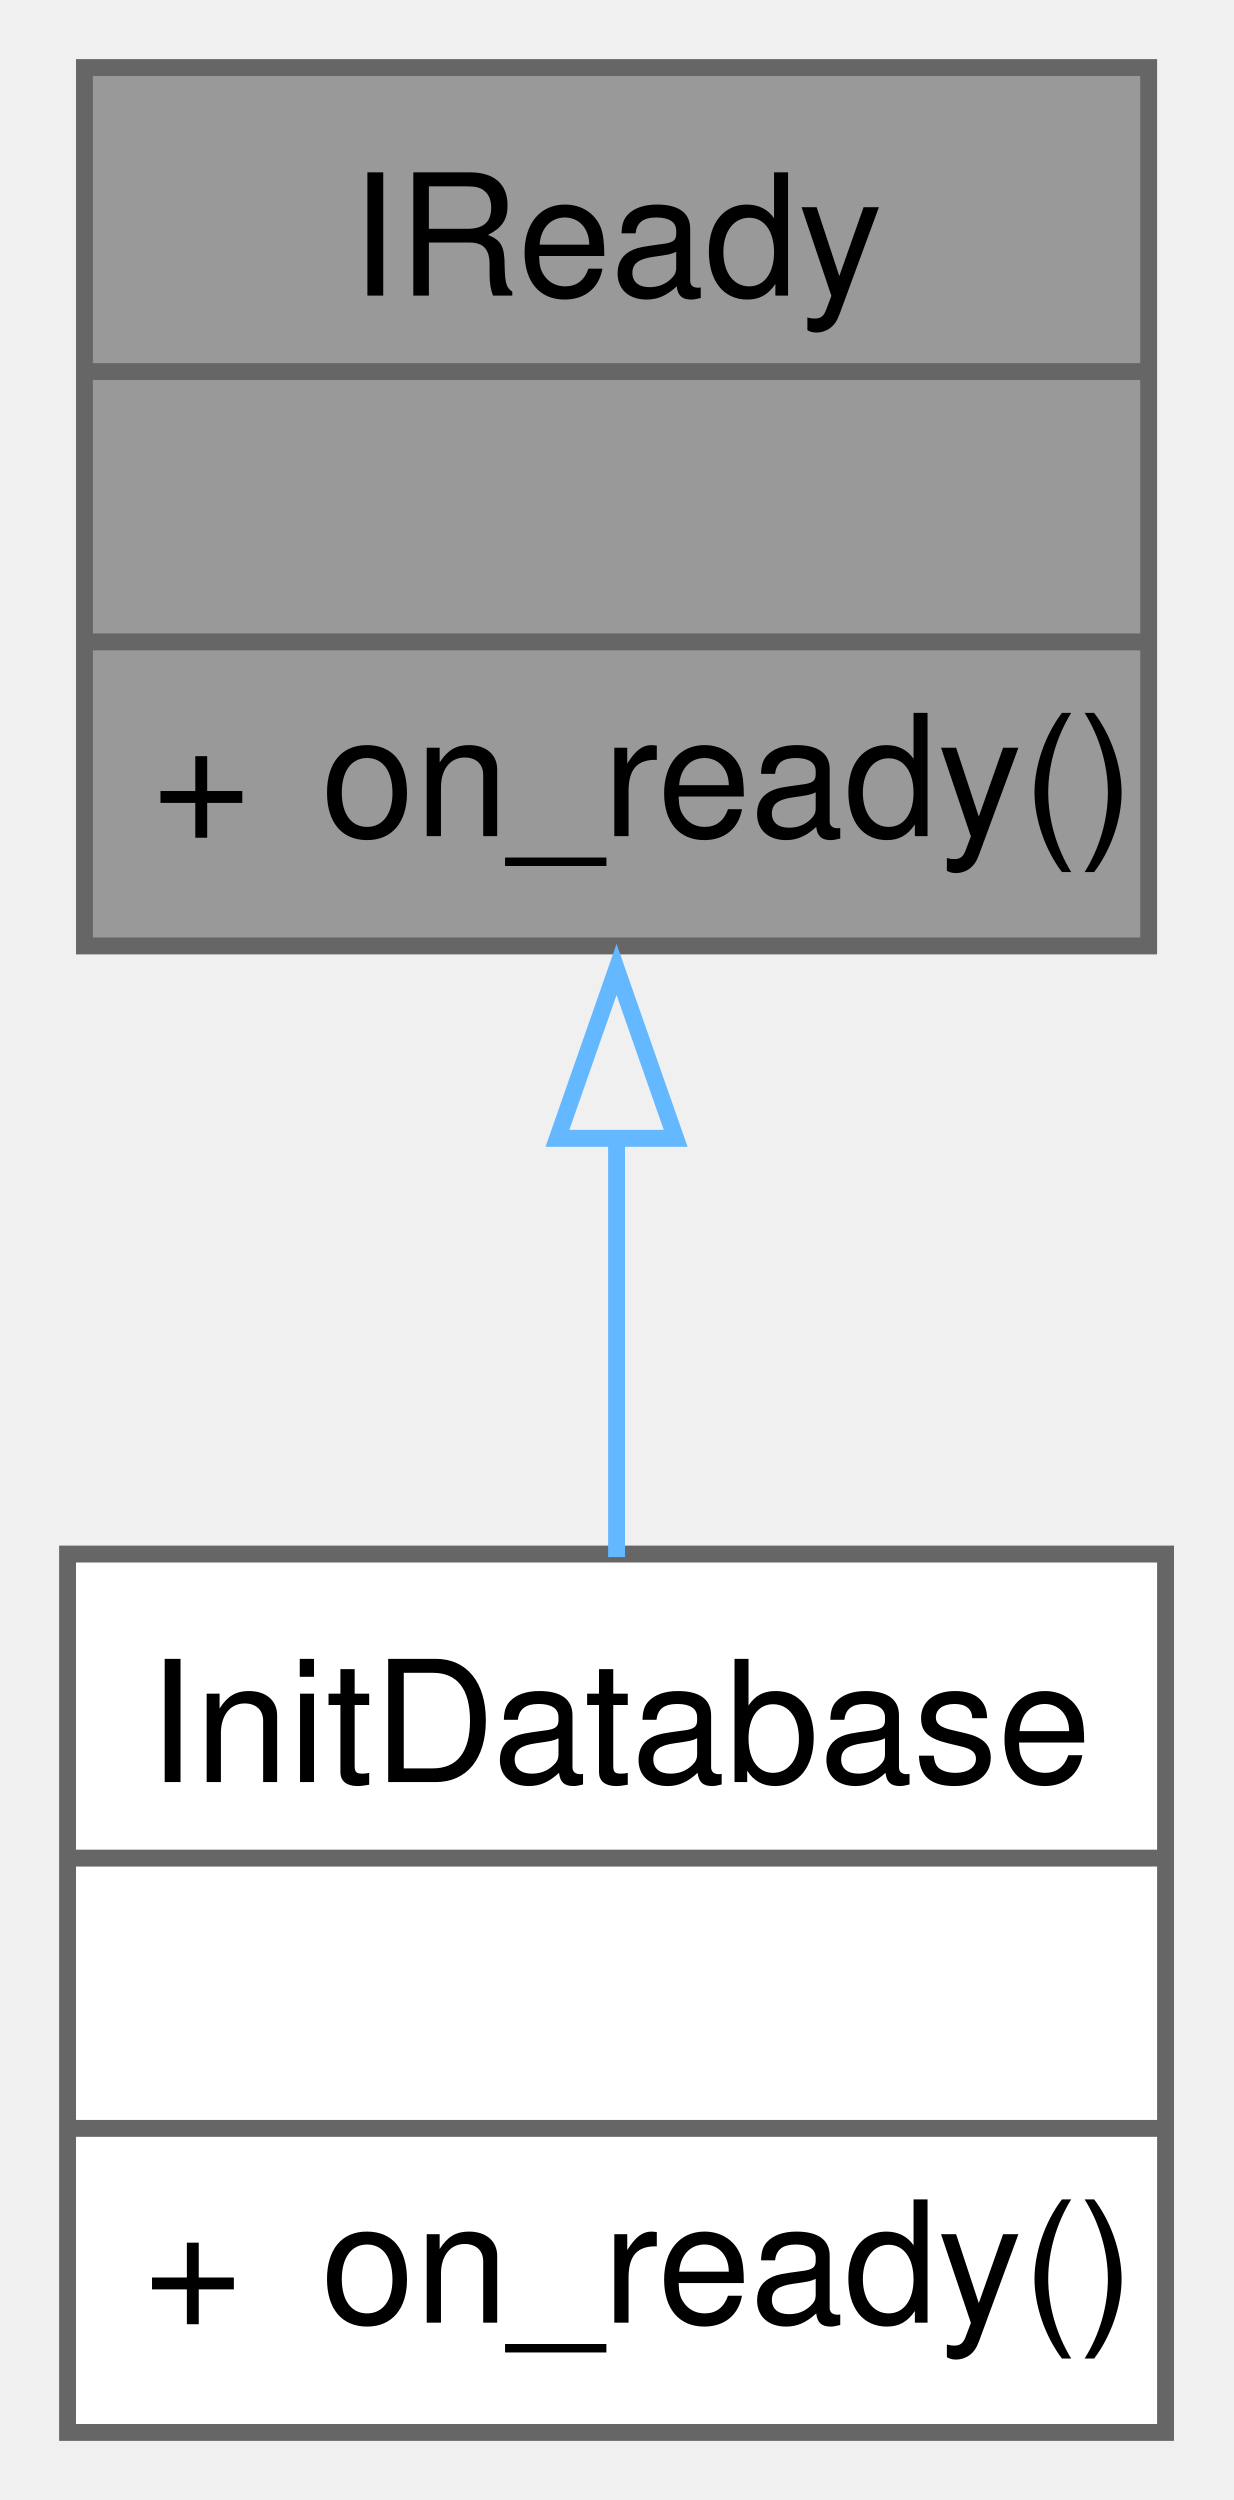
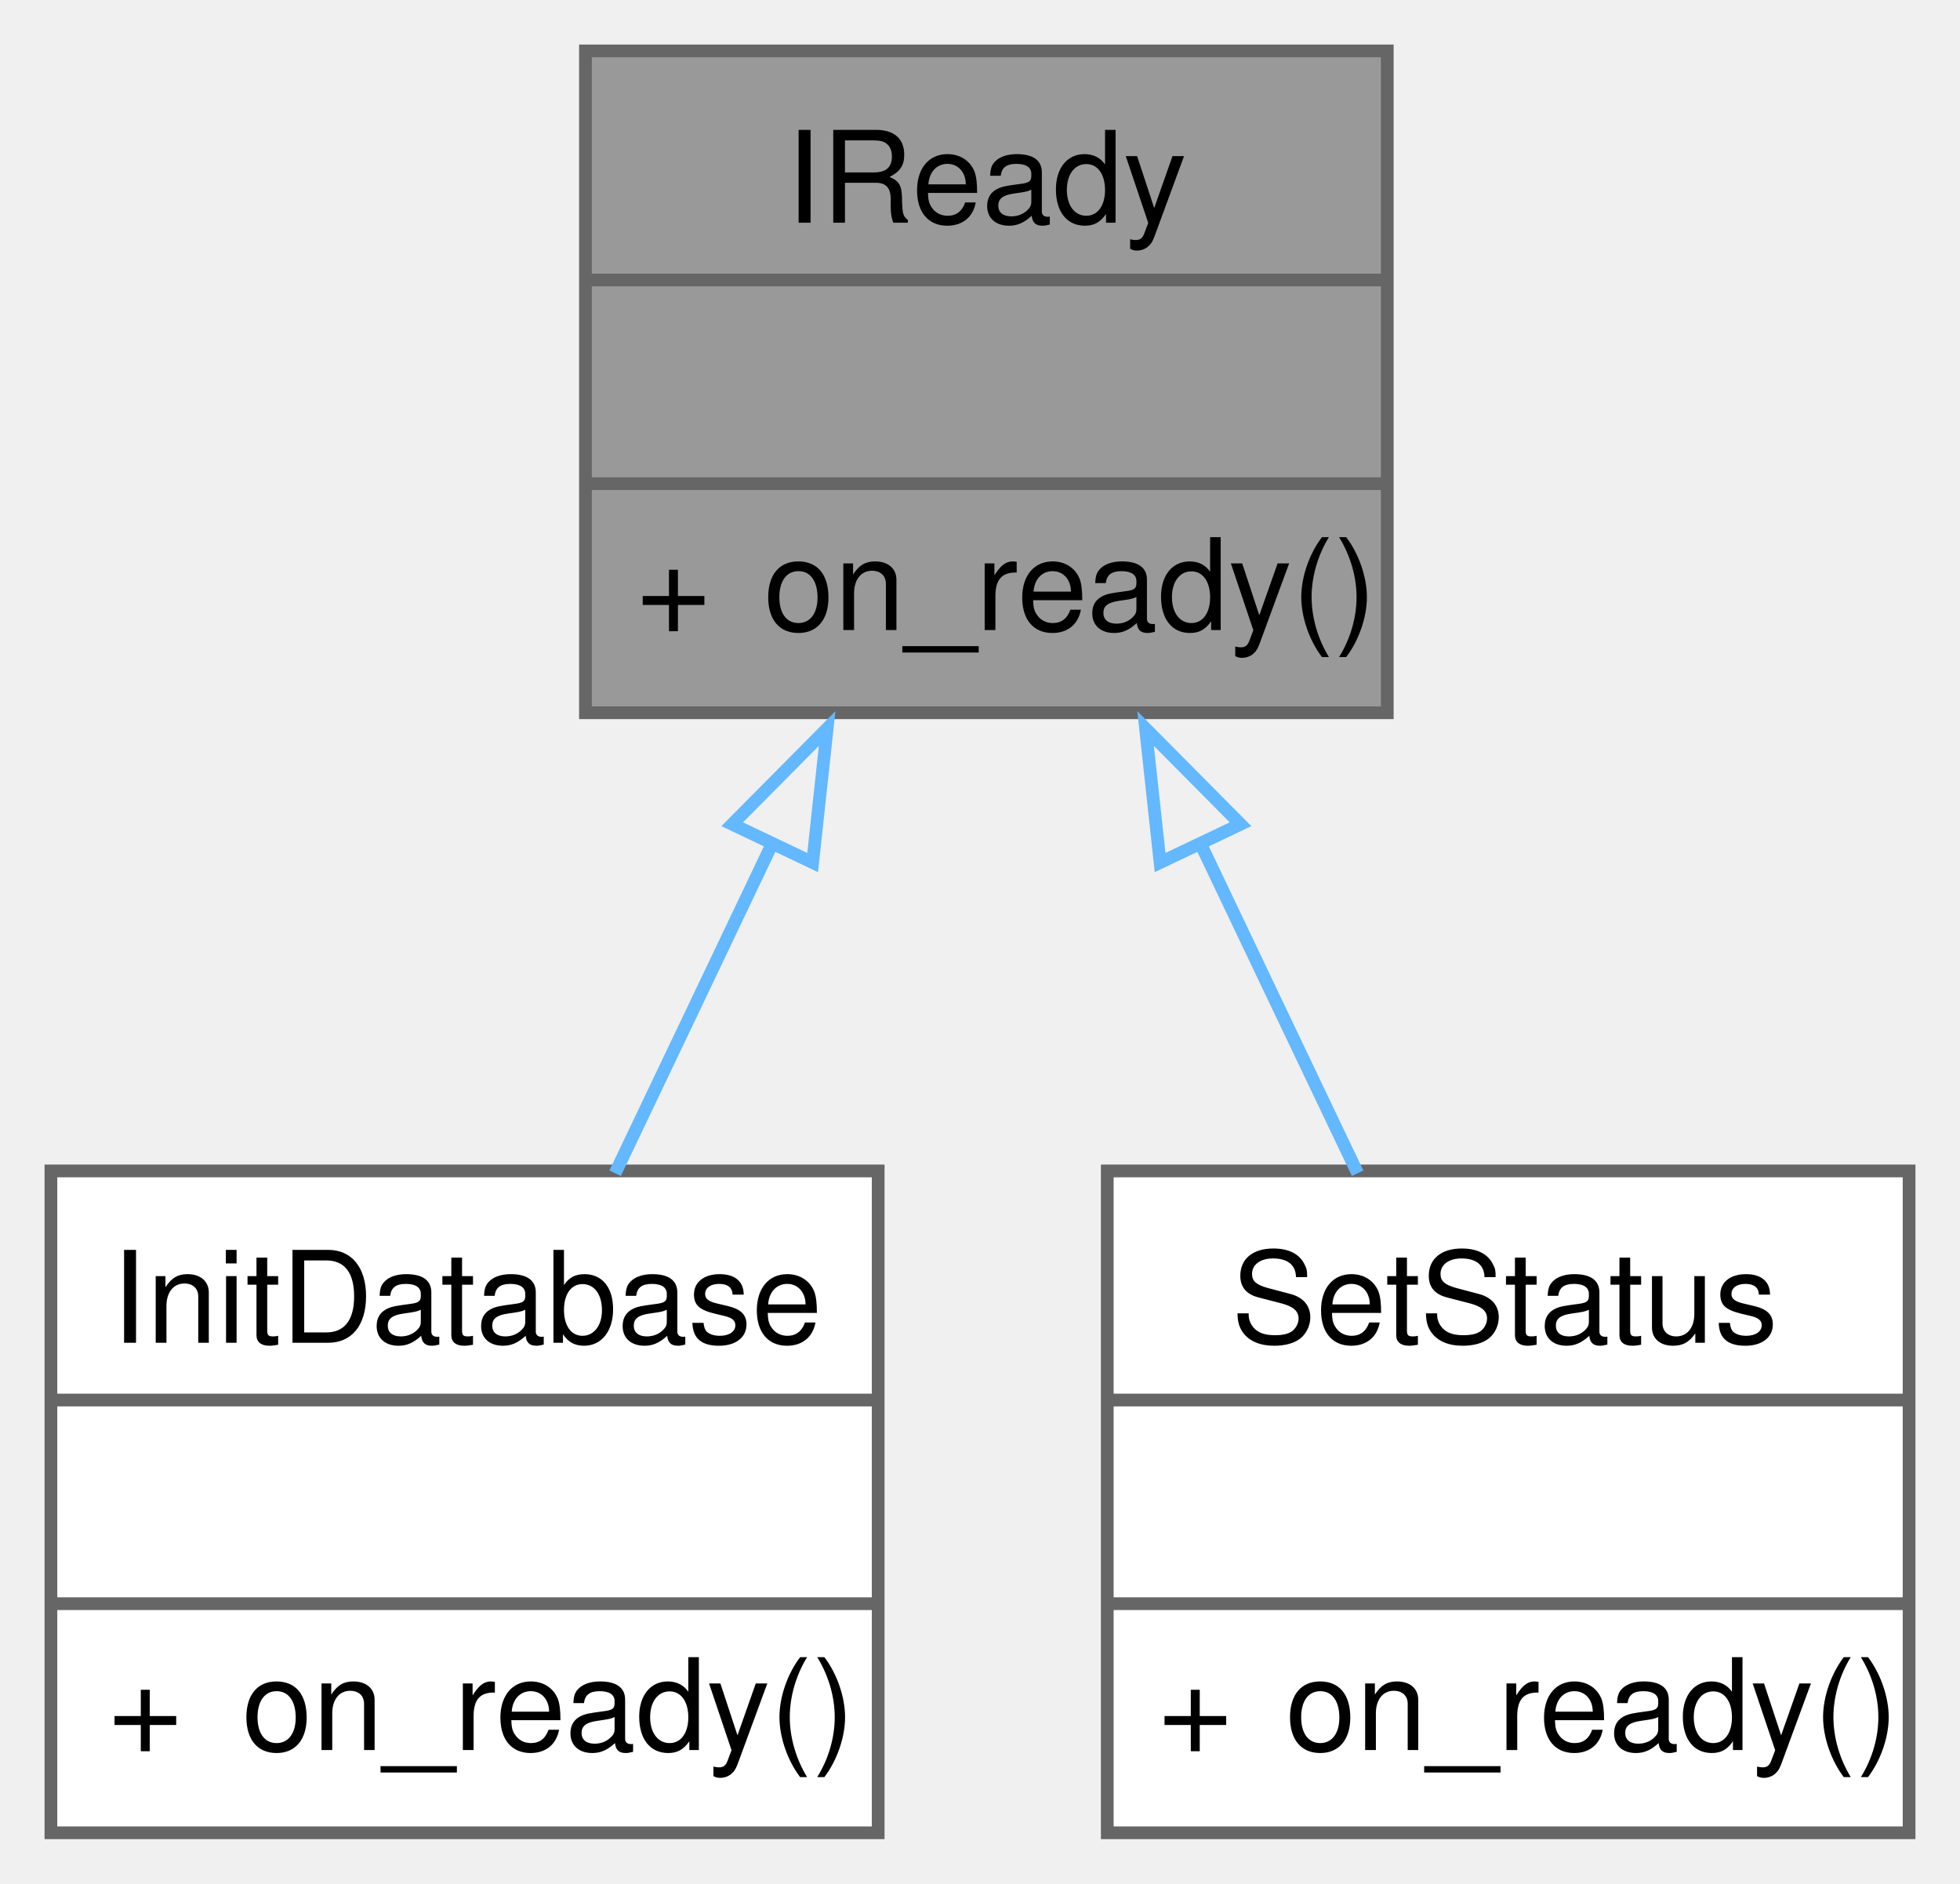
- <svg xmlns="http://www.w3.org/2000/svg" xmlns:xlink="http://www.w3.org/1999/xlink" width="73pt" height="148pt" viewBox="0.00 0.00 73.00 148.00">
+ <svg xmlns="http://www.w3.org/2000/svg" xmlns:xlink="http://www.w3.org/1999/xlink" width="154pt" height="148pt" viewBox="0.00 0.00 154.00 148.00">
  <g id="graph0" class="graph" transform="scale(1 1) rotate(0) translate(4 144)">
    <g id="Node000001" class="node">
      <g id="a_Node000001">
        <a xlink:title=" ">
-           <polygon fill="#999999" stroke="none" points="64,-140 1,-140 1,-88 64,-88 64,-140" />
-           <text text-anchor="start" x="16.75" y="-126.5" font-family="Helvetica,sans-Serif" font-size="10.00">IReady</text>
-           <text text-anchor="start" x="31" y="-110.5" font-family="Helvetica,sans-Serif" font-size="10.00"> </text>
-           <text text-anchor="start" x="5" y="-94.5" font-family="Helvetica,sans-Serif" font-size="10.00">+</text>
-           <text text-anchor="start" x="15" y="-94.5" font-family="Helvetica,sans-Serif" font-size="10.00">on_ready()</text>
-           <polygon fill="#666666" stroke="#666666" points="1,-122 1,-122 64,-122 64,-122 1,-122" />
-           <polygon fill="#666666" stroke="#666666" points="1,-106 1,-106 64,-106 64,-106 1,-106" />
-           <polygon fill="none" stroke="#666666" points="1,-88 1,-140 64,-140 64,-88 1,-88" />
+           <polygon fill="#999999" stroke="none" points="105,-140 42,-140 42,-88 105,-88 105,-140" />
+           <text text-anchor="start" x="57.75" y="-126.5" font-family="Helvetica,sans-Serif" font-size="10.00">IReady</text>
+           <text text-anchor="start" x="72" y="-110.5" font-family="Helvetica,sans-Serif" font-size="10.00"> </text>
+           <text text-anchor="start" x="46" y="-94.5" font-family="Helvetica,sans-Serif" font-size="10.00">+</text>
+           <text text-anchor="start" x="56" y="-94.5" font-family="Helvetica,sans-Serif" font-size="10.00">on_ready()</text>
+           <polygon fill="#666666" stroke="#666666" points="42,-122 42,-122 105,-122 105,-122 42,-122" />
+           <polygon fill="#666666" stroke="#666666" points="42,-106 42,-106 105,-106 105,-106 42,-106" />
+           <polygon fill="none" stroke="#666666" points="42,-88 42,-140 105,-140 105,-88 42,-88" />
        </a>
      </g>
    </g>
    <g id="Node000002" class="node">
      <g id="a_Node000002">
        <a xlink:href="classInitDatabase.html" target="_top" xlink:title=" ">
          <polygon fill="white" stroke="none" points="65,-52 0,-52 0,0 65,0 65,-52" />
          <text text-anchor="start" x="4.75" y="-38.5" font-family="Helvetica,sans-Serif" font-size="10.00">InitDatabase</text>
          <text text-anchor="start" x="31" y="-22.5" font-family="Helvetica,sans-Serif" font-size="10.00"> </text>
          <text text-anchor="start" x="4.5" y="-6.5" font-family="Helvetica,sans-Serif" font-size="10.00">+</text>
          <text text-anchor="start" x="15" y="-6.5" font-family="Helvetica,sans-Serif" font-size="10.00">on_ready()</text>
          <polygon fill="#666666" stroke="#666666" points="0,-34 0,-34 65,-34 65,-34 0,-34" />
          <polygon fill="#666666" stroke="#666666" points="0,-18 0,-18 65,-18 65,-18 0,-18" />
          <polygon fill="none" stroke="#666666" points="0,0 0,-52 65,-52 65,0 0,0" />
        </a>
      </g>
    </g>
    <g id="edge1_Node000001_Node000002" class="edge">
      <g id="a_edge1_Node000001_Node000002">
        <a xlink:title=" ">
-           <path fill="none" stroke="#63b8ff" d="M32.5,-76.66C32.5,-68.29 32.5,-59.57 32.5,-51.82" />
-           <polygon fill="none" stroke="#63b8ff" points="29,-76.61 32.5,-86.61 36,-76.61 29,-76.61" />
+           <path fill="none" stroke="#63b8ff" d="M56.72,-77.81C52.57,-69.09 48.2,-59.93 44.33,-51.82" />
+           <polygon fill="none" stroke="#63b8ff" points="53.53,-79.24 60.99,-86.76 59.85,-76.23 53.53,-79.24" />
+         </a>
+       </g>
+     </g>
+     <g id="Node000003" class="node">
+       <g id="a_Node000003">
+         <a xlink:href="classSetStatus.html" target="_top" xlink:title=" ">
+           <polygon fill="white" stroke="none" points="146,-52 83,-52 83,0 146,0 146,-52" />
+           <text text-anchor="start" x="92.75" y="-38.5" font-family="Helvetica,sans-Serif" font-size="10.00">SetStatus</text>
+           <text text-anchor="start" x="113" y="-22.5" font-family="Helvetica,sans-Serif" font-size="10.00"> </text>
+           <text text-anchor="start" x="87" y="-6.5" font-family="Helvetica,sans-Serif" font-size="10.00">+</text>
+           <text text-anchor="start" x="97" y="-6.5" font-family="Helvetica,sans-Serif" font-size="10.00">on_ready()</text>
+           <polygon fill="#666666" stroke="#666666" points="83,-34 83,-34 146,-34 146,-34 83,-34" />
+           <polygon fill="#666666" stroke="#666666" points="83,-18 83,-18 146,-18 146,-18 83,-18" />
+           <polygon fill="none" stroke="#666666" points="83,0 83,-52 146,-52 146,0 83,0" />
+         </a>
+       </g>
+     </g>
+     <g id="edge2_Node000001_Node000003" class="edge">
+       <g id="a_edge2_Node000001_Node000003">
+         <a xlink:title=" ">
+           <path fill="none" stroke="#63b8ff" d="M90.28,-77.81C94.43,-69.09 98.8,-59.93 102.67,-51.82" />
+           <polygon fill="none" stroke="#63b8ff" points="87.15,-76.23 86.01,-86.76 93.47,-79.24 87.15,-76.23" />
        </a>
      </g>
    </g>
  </g>
</svg>
